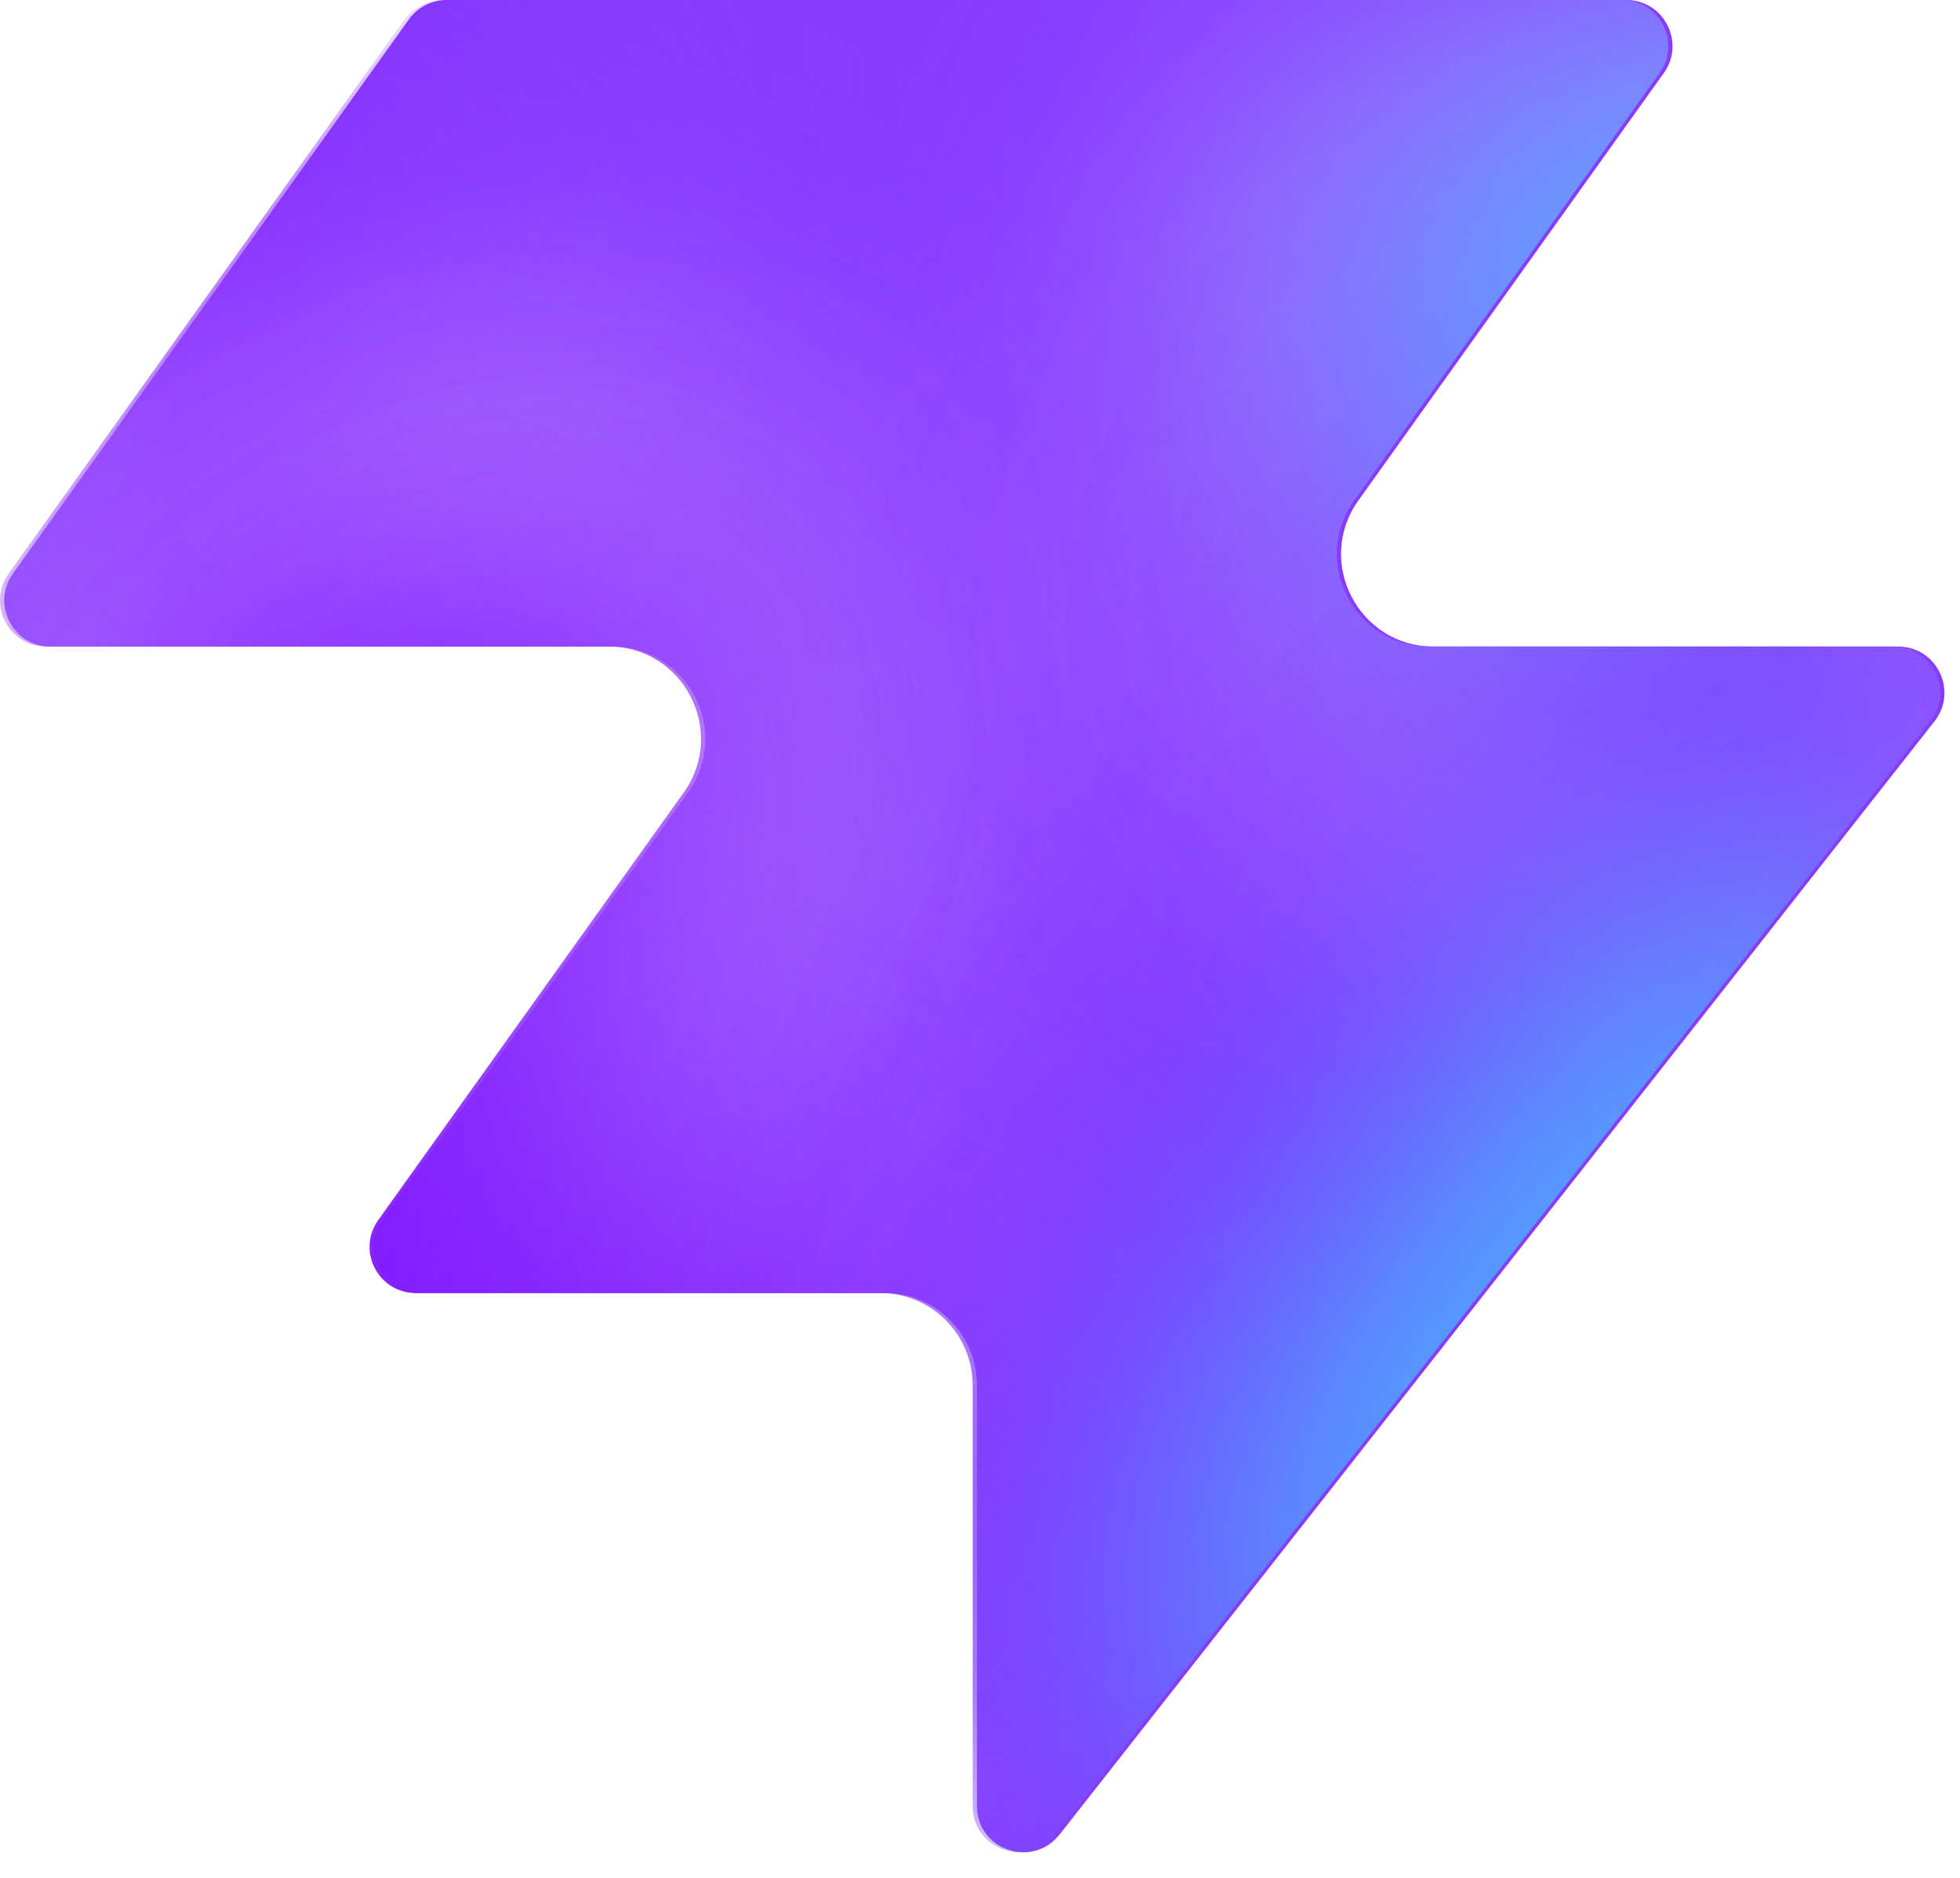
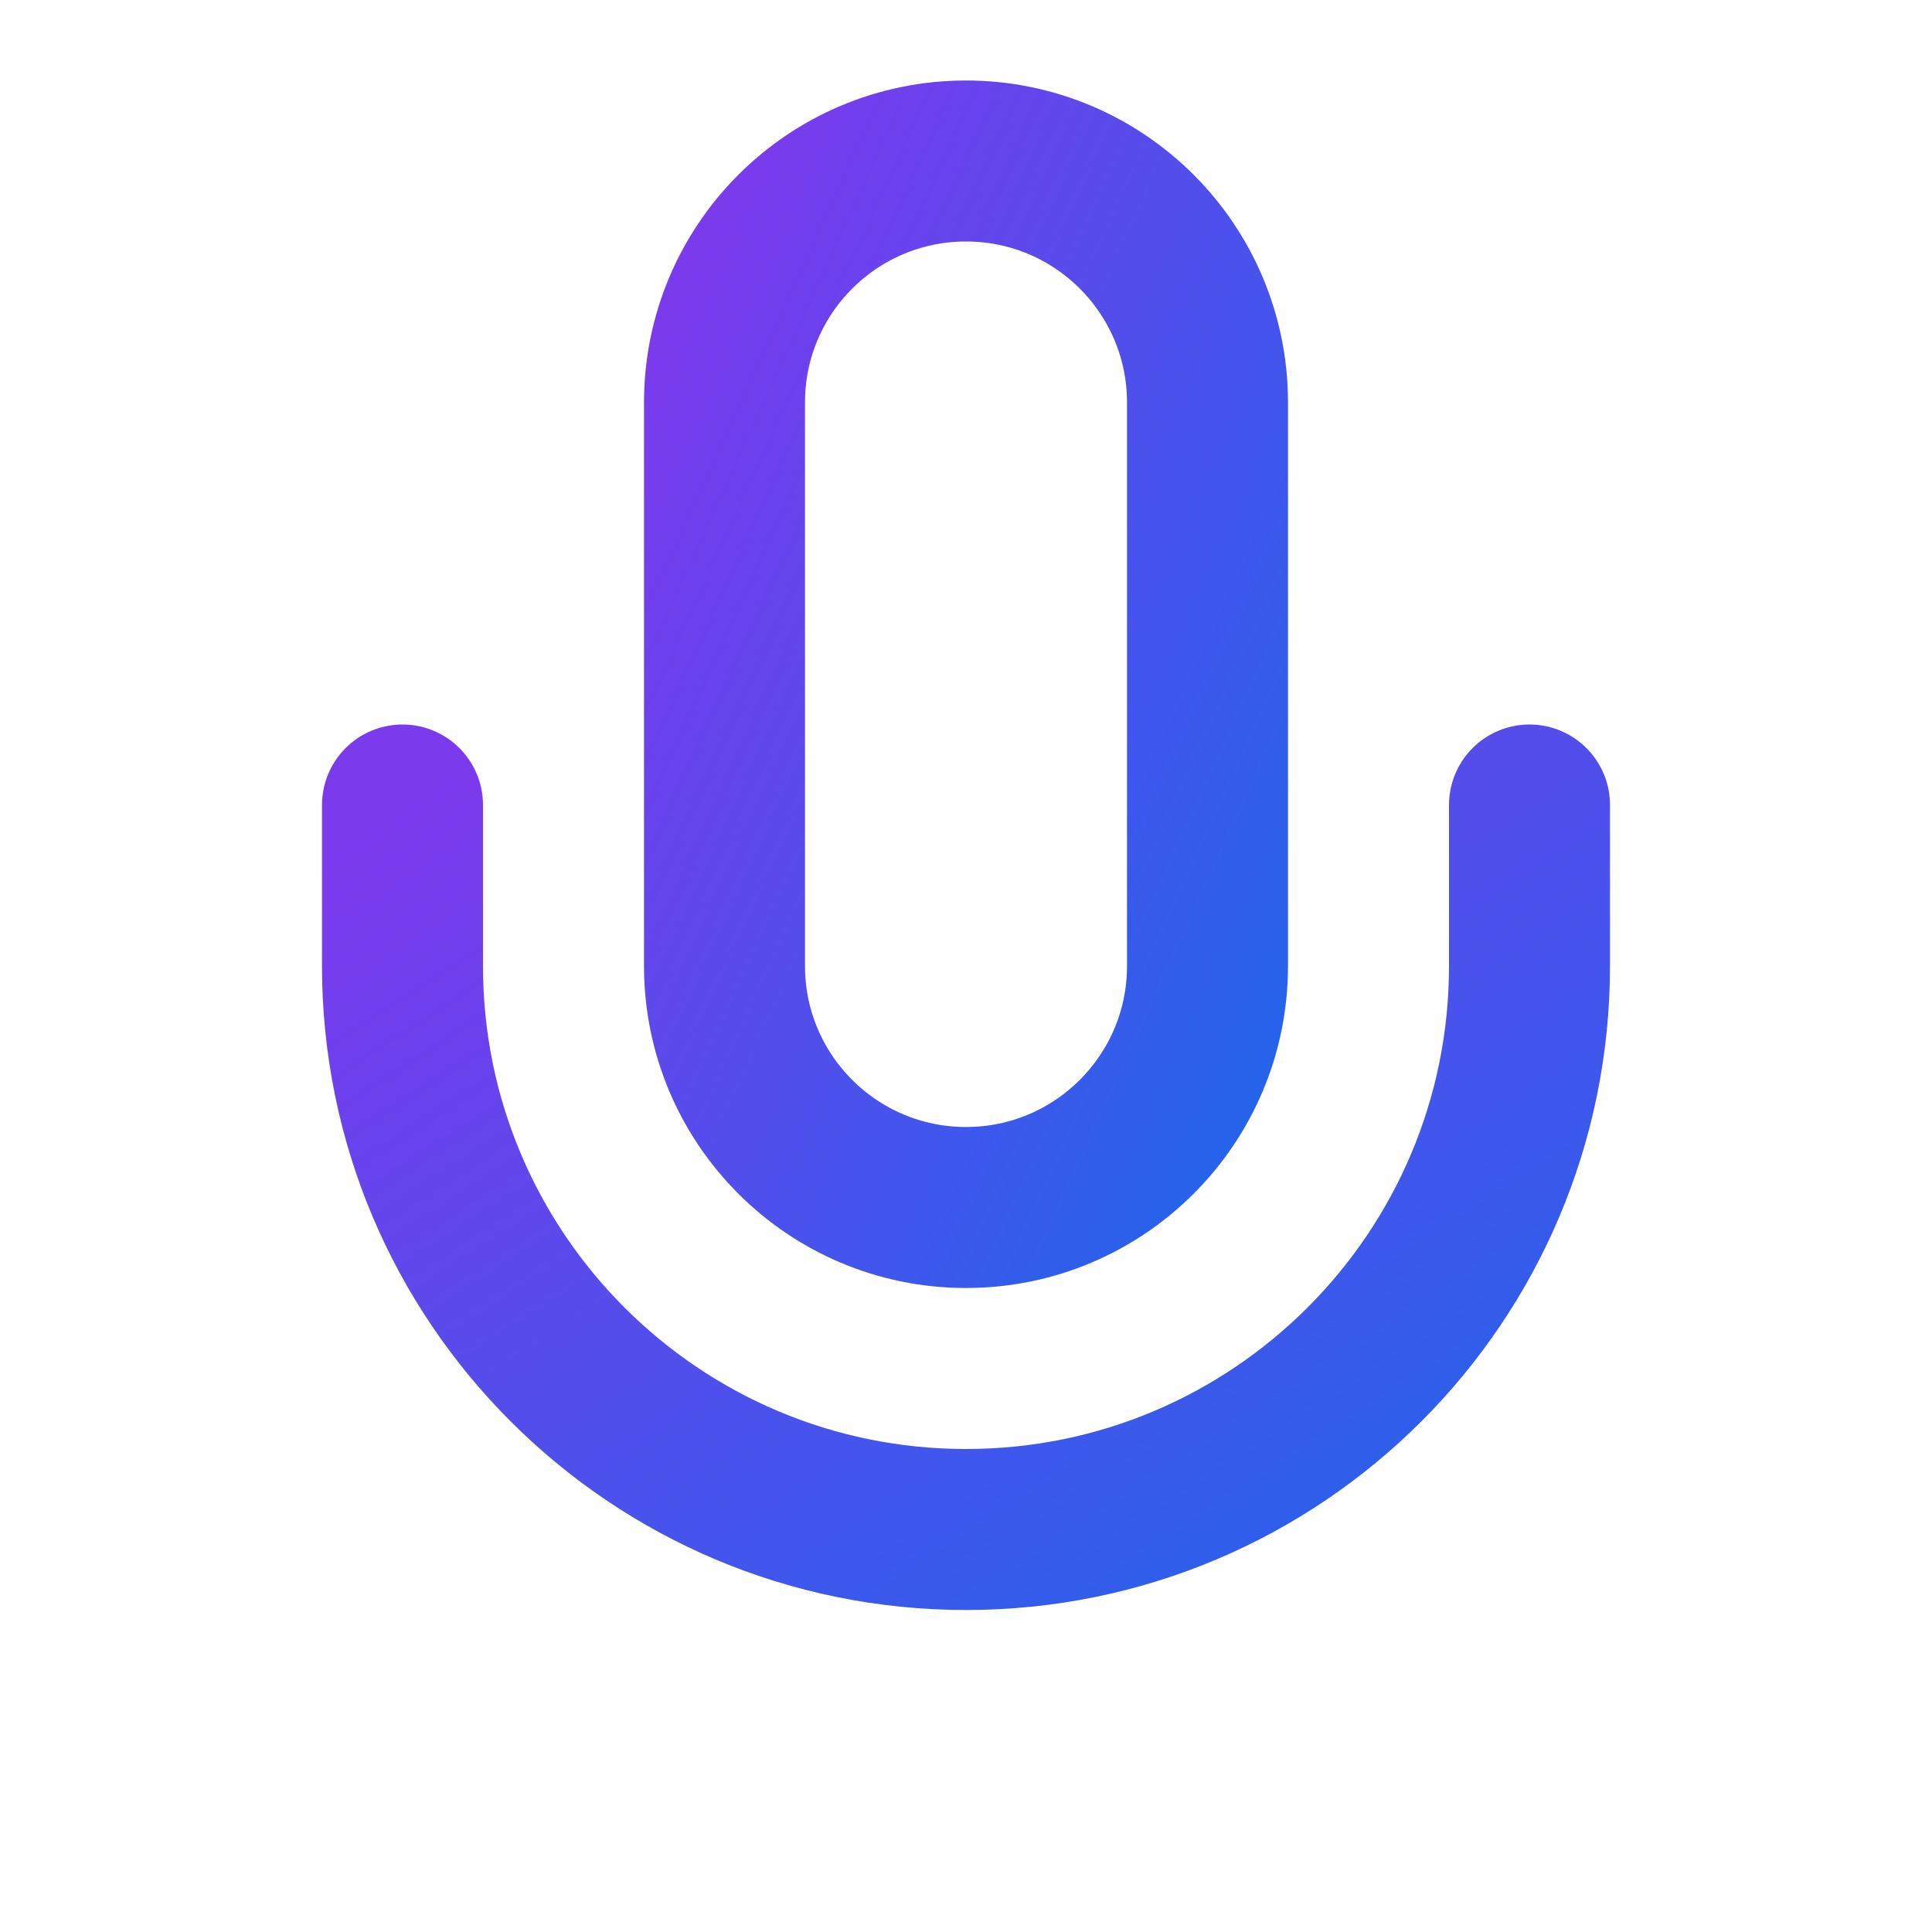
- <svg xmlns="http://www.w3.org/2000/svg" width="48" height="46" fill="none" viewBox="0 0 48 46">
-   <path fill="#863bff" d="M25.946 44.938c-.664.845-2.021.375-2.021-.698V33.937a2.26 2.26 0 0 0-2.262-2.262H10.287c-.92 0-1.456-1.04-.92-1.788l7.48-10.471c1.07-1.497 0-3.578-1.842-3.578H1.237c-.92 0-1.456-1.04-.92-1.788L10.013.474c.214-.297.556-.474.92-.474h28.894c.92 0 1.456 1.04.92 1.788l-7.48 10.471c-1.07 1.498 0 3.579 1.842 3.579h11.377c.943 0 1.473 1.088.89 1.83L25.947 44.94z" style="fill:#863bff;fill:color(display-p3 .525 .23 1);fill-opacity:1" />
-   <mask id="a" width="48" height="46" x="0" y="0" maskUnits="userSpaceOnUse" style="mask-type:alpha">
-     <path fill="#000" d="M25.842 44.938c-.664.844-2.021.375-2.021-.698V33.937a2.26 2.26 0 0 0-2.262-2.262H10.183c-.92 0-1.456-1.04-.92-1.788l7.48-10.471c1.07-1.498 0-3.579-1.842-3.579H1.133c-.92 0-1.456-1.04-.92-1.787L9.91.473c.214-.297.556-.474.92-.474h28.894c.92 0 1.456 1.04.92 1.788l-7.48 10.471c-1.07 1.498 0 3.578 1.842 3.578h11.377c.943 0 1.473 1.088.89 1.832L25.843 44.94z" style="fill:#000;fill-opacity:1" />
-   </mask>
-   <g mask="url(#a)">
-     <g filter="url(#b)">
-       <ellipse cx="5.508" cy="14.704" fill="#ede6ff" rx="5.508" ry="14.704" style="fill:#ede6ff;fill:color(display-p3 .927 .903 1);fill-opacity:1" transform="matrix(.00324 1 1 -.00324 -4.47 31.516)" />
-     </g>
-     <g filter="url(#c)">
-       <ellipse cx="10.399" cy="29.851" fill="#ede6ff" rx="10.399" ry="29.851" style="fill:#ede6ff;fill:color(display-p3 .927 .903 1);fill-opacity:1" transform="matrix(.00324 1 1 -.00324 -39.328 7.883)" />
-     </g>
-     <g filter="url(#d)">
-       <ellipse cx="5.508" cy="30.487" fill="#7e14ff" rx="5.508" ry="30.487" style="fill:#7e14ff;fill:color(display-p3 .492 .077 1);fill-opacity:1" transform="rotate(89.814 -25.913 -14.639)scale(1 -1)" />
-     </g>
-     <g filter="url(#e)">
-       <ellipse cx="5.508" cy="30.599" fill="#7e14ff" rx="5.508" ry="30.599" style="fill:#7e14ff;fill:color(display-p3 .492 .077 1);fill-opacity:1" transform="rotate(89.814 -32.644 -3.334)scale(1 -1)" />
-     </g>
-     <g filter="url(#f)">
-       <ellipse cx="5.508" cy="30.599" fill="#7e14ff" rx="5.508" ry="30.599" style="fill:#7e14ff;fill:color(display-p3 .492 .077 1);fill-opacity:1" transform="matrix(.00324 1 1 -.00324 -34.34 30.47)" />
-     </g>
-     <g filter="url(#g)">
-       <ellipse cx="14.072" cy="22.078" fill="#ede6ff" rx="14.072" ry="22.078" style="fill:#ede6ff;fill:color(display-p3 .927 .903 1);fill-opacity:1" transform="rotate(93.35 24.506 48.493)scale(-1 1)" />
-     </g>
-     <g filter="url(#h)">
-       <ellipse cx="3.47" cy="21.501" fill="#7e14ff" rx="3.47" ry="21.501" style="fill:#7e14ff;fill:color(display-p3 .492 .077 1);fill-opacity:1" transform="rotate(89.009 28.708 47.59)scale(-1 1)" />
-     </g>
-     <g filter="url(#i)">
-       <ellipse cx="3.47" cy="21.501" fill="#7e14ff" rx="3.47" ry="21.501" style="fill:#7e14ff;fill:color(display-p3 .492 .077 1);fill-opacity:1" transform="rotate(89.009 28.708 47.59)scale(-1 1)" />
-     </g>
-     <g filter="url(#j)">
-       <ellipse cx=".387" cy="8.972" fill="#7e14ff" rx="4.407" ry="29.108" style="fill:#7e14ff;fill:color(display-p3 .492 .077 1);fill-opacity:1" transform="rotate(39.51 .387 8.972)" />
-     </g>
-     <g filter="url(#k)">
-       <ellipse cx="47.523" cy="-6.092" fill="#7e14ff" rx="4.407" ry="29.108" style="fill:#7e14ff;fill:color(display-p3 .492 .077 1);fill-opacity:1" transform="rotate(37.892 47.523 -6.092)" />
-     </g>
-     <g filter="url(#l)">
-       <ellipse cx="41.412" cy="6.333" fill="#47bfff" rx="5.971" ry="9.665" style="fill:#47bfff;fill:color(display-p3 .28 .748 1);fill-opacity:1" transform="rotate(37.892 41.412 6.333)" />
-     </g>
-     <g filter="url(#m)">
-       <ellipse cx="-1.879" cy="38.332" fill="#7e14ff" rx="4.407" ry="29.108" style="fill:#7e14ff;fill:color(display-p3 .492 .077 1);fill-opacity:1" transform="rotate(37.892 -1.88 38.332)" />
-     </g>
-     <g filter="url(#n)">
-       <ellipse cx="-1.879" cy="38.332" fill="#7e14ff" rx="4.407" ry="29.108" style="fill:#7e14ff;fill:color(display-p3 .492 .077 1);fill-opacity:1" transform="rotate(37.892 -1.88 38.332)" />
-     </g>
-     <g filter="url(#o)">
-       <ellipse cx="35.651" cy="29.907" fill="#7e14ff" rx="4.407" ry="29.108" style="fill:#7e14ff;fill:color(display-p3 .492 .077 1);fill-opacity:1" transform="rotate(37.892 35.651 29.907)" />
-     </g>
-     <g filter="url(#p)">
-       <ellipse cx="38.418" cy="32.4" fill="#47bfff" rx="5.971" ry="15.297" style="fill:#47bfff;fill:color(display-p3 .28 .748 1);fill-opacity:1" transform="rotate(37.892 38.418 32.4)" />
-     </g>
-   </g>
+ <svg xmlns="http://www.w3.org/2000/svg" viewBox="0 0 24 24" fill="none" stroke="url(#g)" stroke-width="2" stroke-linecap="round" stroke-linejoin="round">
  <defs>
-     <filter id="b" width="60.045" height="41.654" x="-19.77" y="16.149" color-interpolation-filters="sRGB" filterUnits="userSpaceOnUse">
-       <feFlood flood-opacity="0" result="BackgroundImageFix" />
-       <feBlend in="SourceGraphic" in2="BackgroundImageFix" result="shape" />
-       <feGaussianBlur result="effect1_foregroundBlur_2002_17158" stdDeviation="7.659" />
-     </filter>
-     <filter id="c" width="90.34" height="51.437" x="-54.613" y="-7.533" color-interpolation-filters="sRGB" filterUnits="userSpaceOnUse">
-       <feFlood flood-opacity="0" result="BackgroundImageFix" />
-       <feBlend in="SourceGraphic" in2="BackgroundImageFix" result="shape" />
-       <feGaussianBlur result="effect1_foregroundBlur_2002_17158" stdDeviation="7.659" />
-     </filter>
-     <filter id="d" width="79.355" height="29.4" x="-49.64" y="2.03" color-interpolation-filters="sRGB" filterUnits="userSpaceOnUse">
-       <feFlood flood-opacity="0" result="BackgroundImageFix" />
-       <feBlend in="SourceGraphic" in2="BackgroundImageFix" result="shape" />
-       <feGaussianBlur result="effect1_foregroundBlur_2002_17158" stdDeviation="4.596" />
-     </filter>
-     <filter id="e" width="79.579" height="29.4" x="-45.045" y="20.029" color-interpolation-filters="sRGB" filterUnits="userSpaceOnUse">
-       <feFlood flood-opacity="0" result="BackgroundImageFix" />
-       <feBlend in="SourceGraphic" in2="BackgroundImageFix" result="shape" />
-       <feGaussianBlur result="effect1_foregroundBlur_2002_17158" stdDeviation="4.596" />
-     </filter>
-     <filter id="f" width="79.579" height="29.4" x="-43.513" y="21.178" color-interpolation-filters="sRGB" filterUnits="userSpaceOnUse">
-       <feFlood flood-opacity="0" result="BackgroundImageFix" />
-       <feBlend in="SourceGraphic" in2="BackgroundImageFix" result="shape" />
-       <feGaussianBlur result="effect1_foregroundBlur_2002_17158" stdDeviation="4.596" />
-     </filter>
-     <filter id="g" width="74.749" height="58.852" x="15.756" y="-17.901" color-interpolation-filters="sRGB" filterUnits="userSpaceOnUse">
-       <feFlood flood-opacity="0" result="BackgroundImageFix" />
-       <feBlend in="SourceGraphic" in2="BackgroundImageFix" result="shape" />
-       <feGaussianBlur result="effect1_foregroundBlur_2002_17158" stdDeviation="7.659" />
-     </filter>
-     <filter id="h" width="61.377" height="25.362" x="23.548" y="2.284" color-interpolation-filters="sRGB" filterUnits="userSpaceOnUse">
-       <feFlood flood-opacity="0" result="BackgroundImageFix" />
-       <feBlend in="SourceGraphic" in2="BackgroundImageFix" result="shape" />
-       <feGaussianBlur result="effect1_foregroundBlur_2002_17158" stdDeviation="4.596" />
-     </filter>
-     <filter id="i" width="61.377" height="25.362" x="23.548" y="2.284" color-interpolation-filters="sRGB" filterUnits="userSpaceOnUse">
-       <feFlood flood-opacity="0" result="BackgroundImageFix" />
-       <feBlend in="SourceGraphic" in2="BackgroundImageFix" result="shape" />
-       <feGaussianBlur result="effect1_foregroundBlur_2002_17158" stdDeviation="4.596" />
-     </filter>
-     <filter id="j" width="56.045" height="63.649" x="-27.636" y="-22.853" color-interpolation-filters="sRGB" filterUnits="userSpaceOnUse">
-       <feFlood flood-opacity="0" result="BackgroundImageFix" />
-       <feBlend in="SourceGraphic" in2="BackgroundImageFix" result="shape" />
-       <feGaussianBlur result="effect1_foregroundBlur_2002_17158" stdDeviation="4.596" />
-     </filter>
-     <filter id="k" width="54.814" height="64.646" x="20.116" y="-38.415" color-interpolation-filters="sRGB" filterUnits="userSpaceOnUse">
-       <feFlood flood-opacity="0" result="BackgroundImageFix" />
-       <feBlend in="SourceGraphic" in2="BackgroundImageFix" result="shape" />
-       <feGaussianBlur result="effect1_foregroundBlur_2002_17158" stdDeviation="4.596" />
-     </filter>
-     <filter id="l" width="33.541" height="35.313" x="24.641" y="-11.323" color-interpolation-filters="sRGB" filterUnits="userSpaceOnUse">
-       <feFlood flood-opacity="0" result="BackgroundImageFix" />
-       <feBlend in="SourceGraphic" in2="BackgroundImageFix" result="shape" />
-       <feGaussianBlur result="effect1_foregroundBlur_2002_17158" stdDeviation="4.596" />
-     </filter>
-     <filter id="m" width="54.814" height="64.646" x="-29.286" y="6.009" color-interpolation-filters="sRGB" filterUnits="userSpaceOnUse">
-       <feFlood flood-opacity="0" result="BackgroundImageFix" />
-       <feBlend in="SourceGraphic" in2="BackgroundImageFix" result="shape" />
-       <feGaussianBlur result="effect1_foregroundBlur_2002_17158" stdDeviation="4.596" />
-     </filter>
-     <filter id="n" width="54.814" height="64.646" x="-29.286" y="6.009" color-interpolation-filters="sRGB" filterUnits="userSpaceOnUse">
-       <feFlood flood-opacity="0" result="BackgroundImageFix" />
-       <feBlend in="SourceGraphic" in2="BackgroundImageFix" result="shape" />
-       <feGaussianBlur result="effect1_foregroundBlur_2002_17158" stdDeviation="4.596" />
-     </filter>
-     <filter id="o" width="54.814" height="64.646" x="8.244" y="-2.416" color-interpolation-filters="sRGB" filterUnits="userSpaceOnUse">
-       <feFlood flood-opacity="0" result="BackgroundImageFix" />
-       <feBlend in="SourceGraphic" in2="BackgroundImageFix" result="shape" />
-       <feGaussianBlur result="effect1_foregroundBlur_2002_17158" stdDeviation="4.596" />
-     </filter>
-     <filter id="p" width="39.409" height="43.623" x="18.713" y="10.588" color-interpolation-filters="sRGB" filterUnits="userSpaceOnUse">
-       <feFlood flood-opacity="0" result="BackgroundImageFix" />
-       <feBlend in="SourceGraphic" in2="BackgroundImageFix" result="shape" />
-       <feGaussianBlur result="effect1_foregroundBlur_2002_17158" stdDeviation="4.596" />
-     </filter>
+     <linearGradient id="g" x1="0" y1="0" x2="1" y2="1">
+       <stop offset="0%" stop-color="#7c3aed" />
+       <stop offset="100%" stop-color="#2563eb" />
+     </linearGradient>
  </defs>
+   <path d="M12 2a3 3 0 0 0-3 3v7a3 3 0 0 0 6 0V5a3 3 0 0 0-3-3z" />
+   <path d="M19 10v2a7 7 0 0 1-14 0v-2" />
+   <line x1="12" y1="19" x2="12" y2="22" />
</svg>
